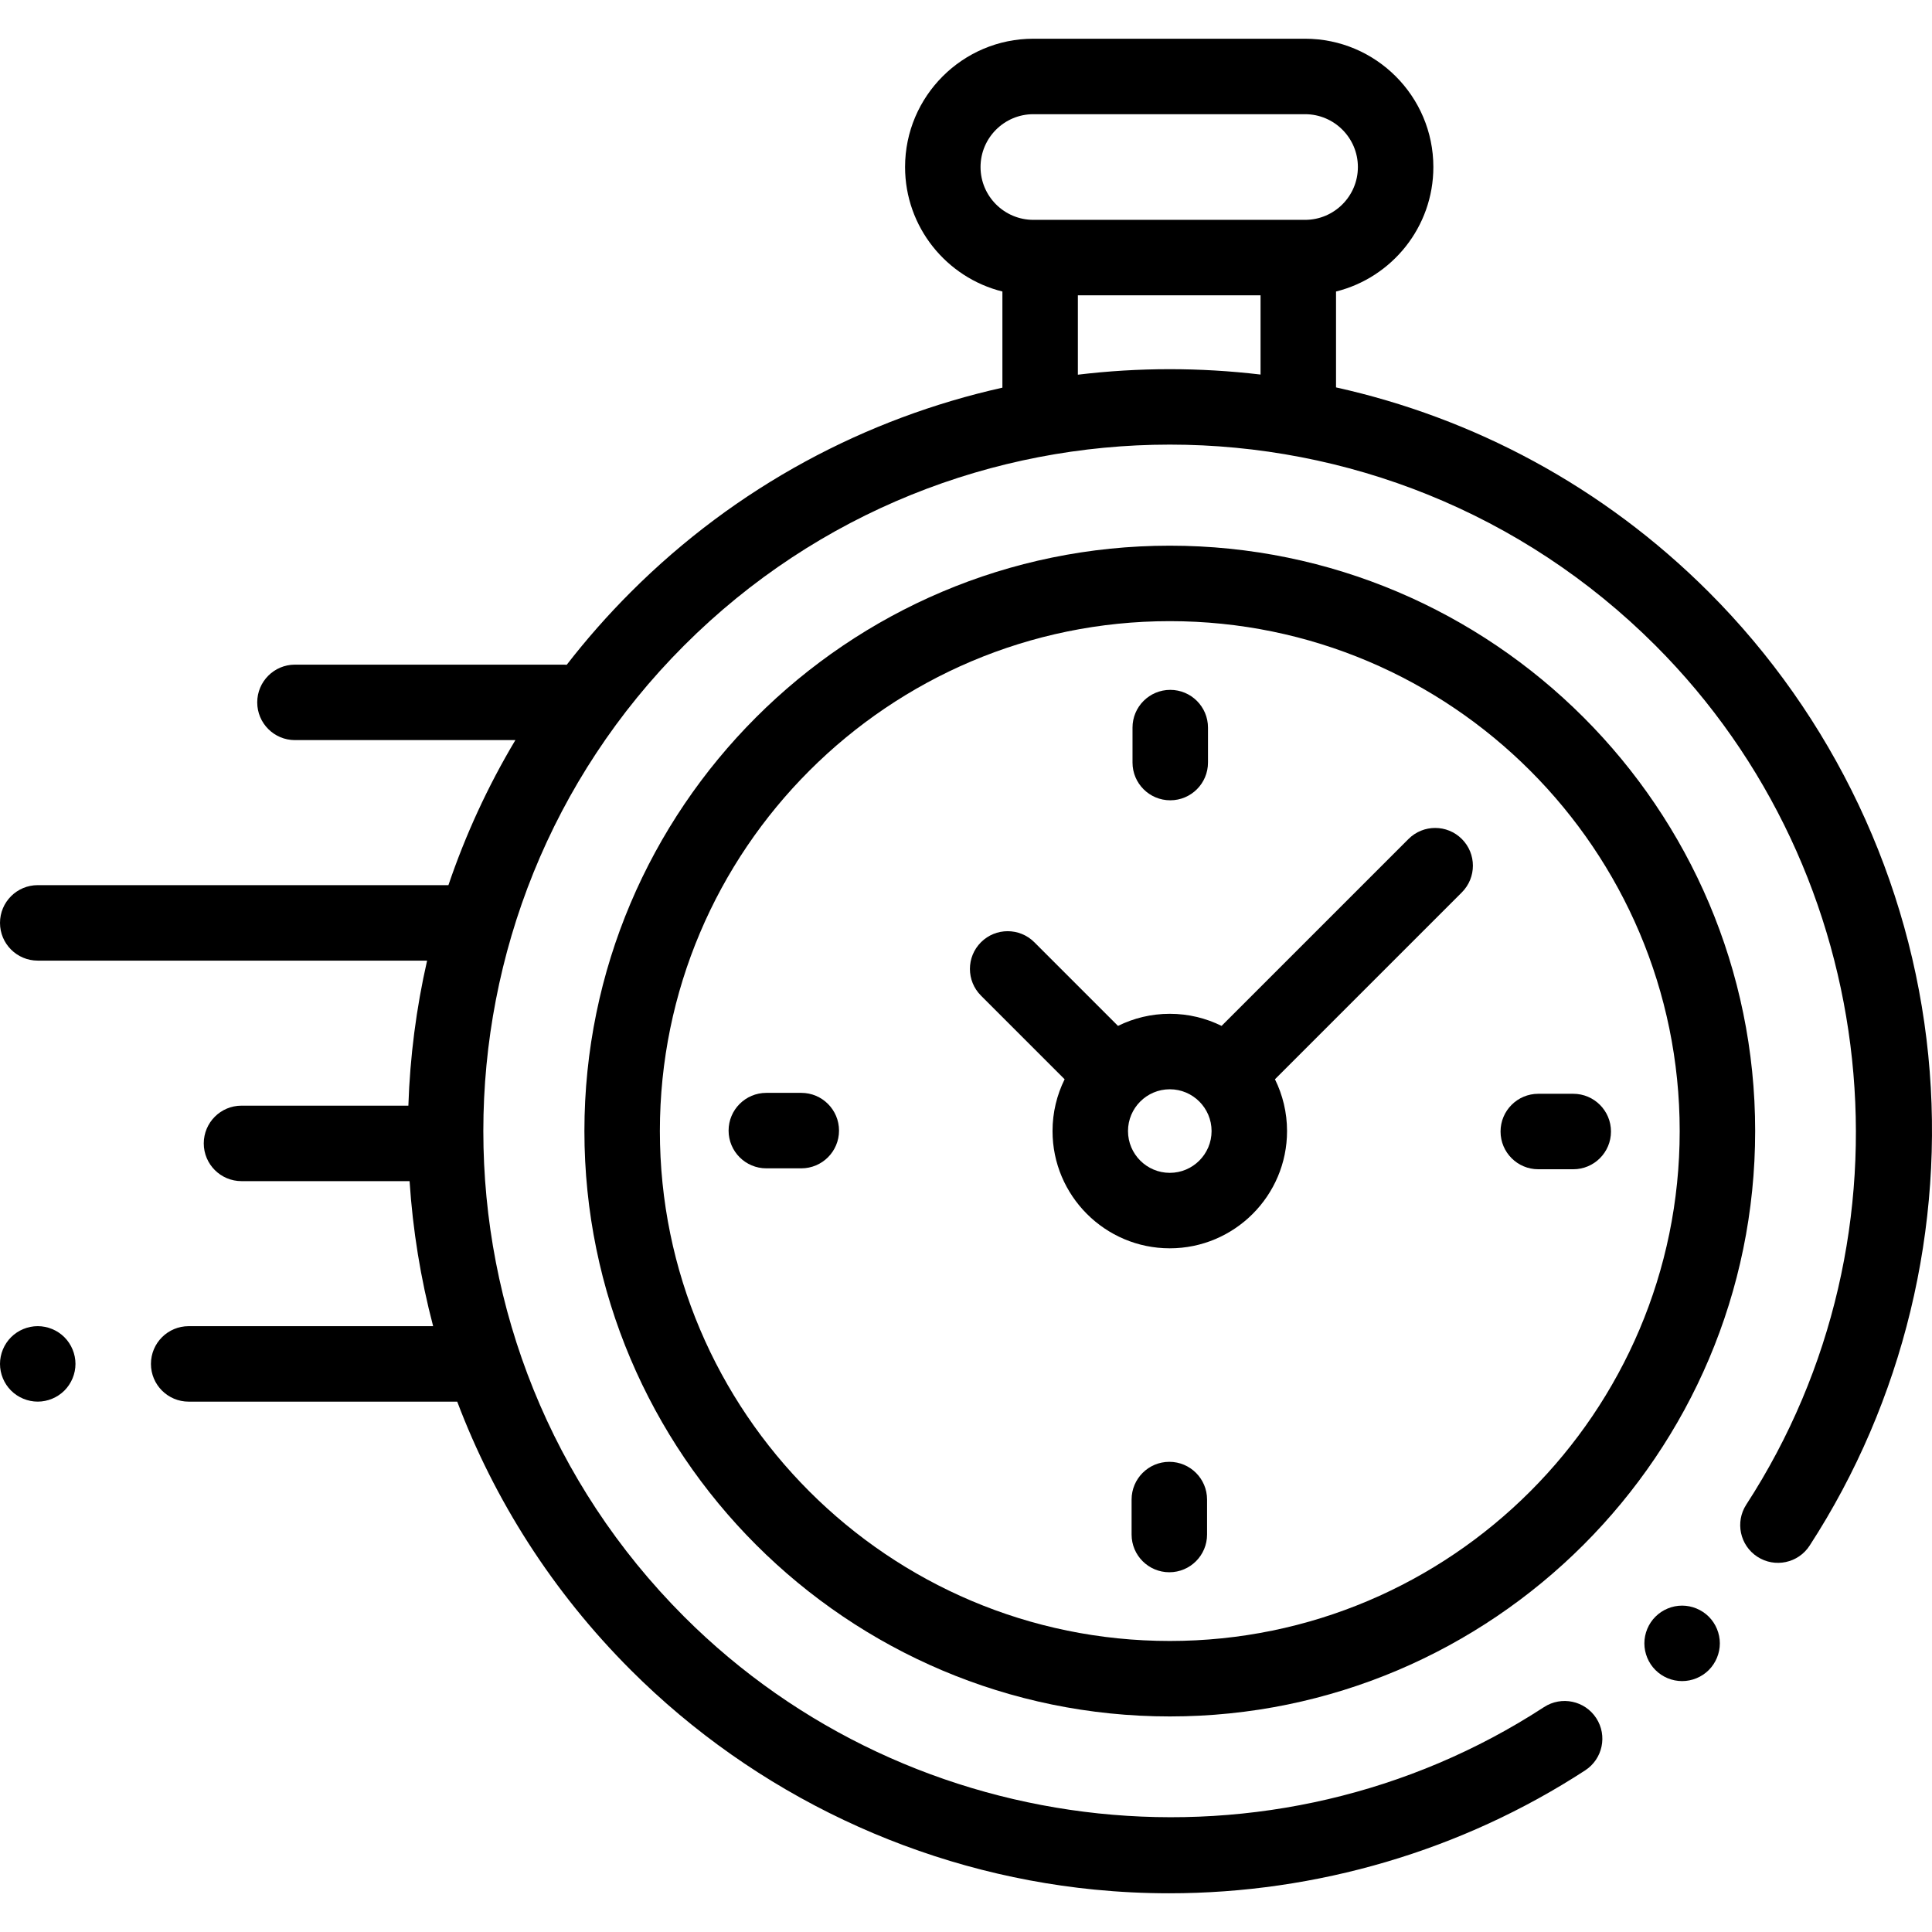
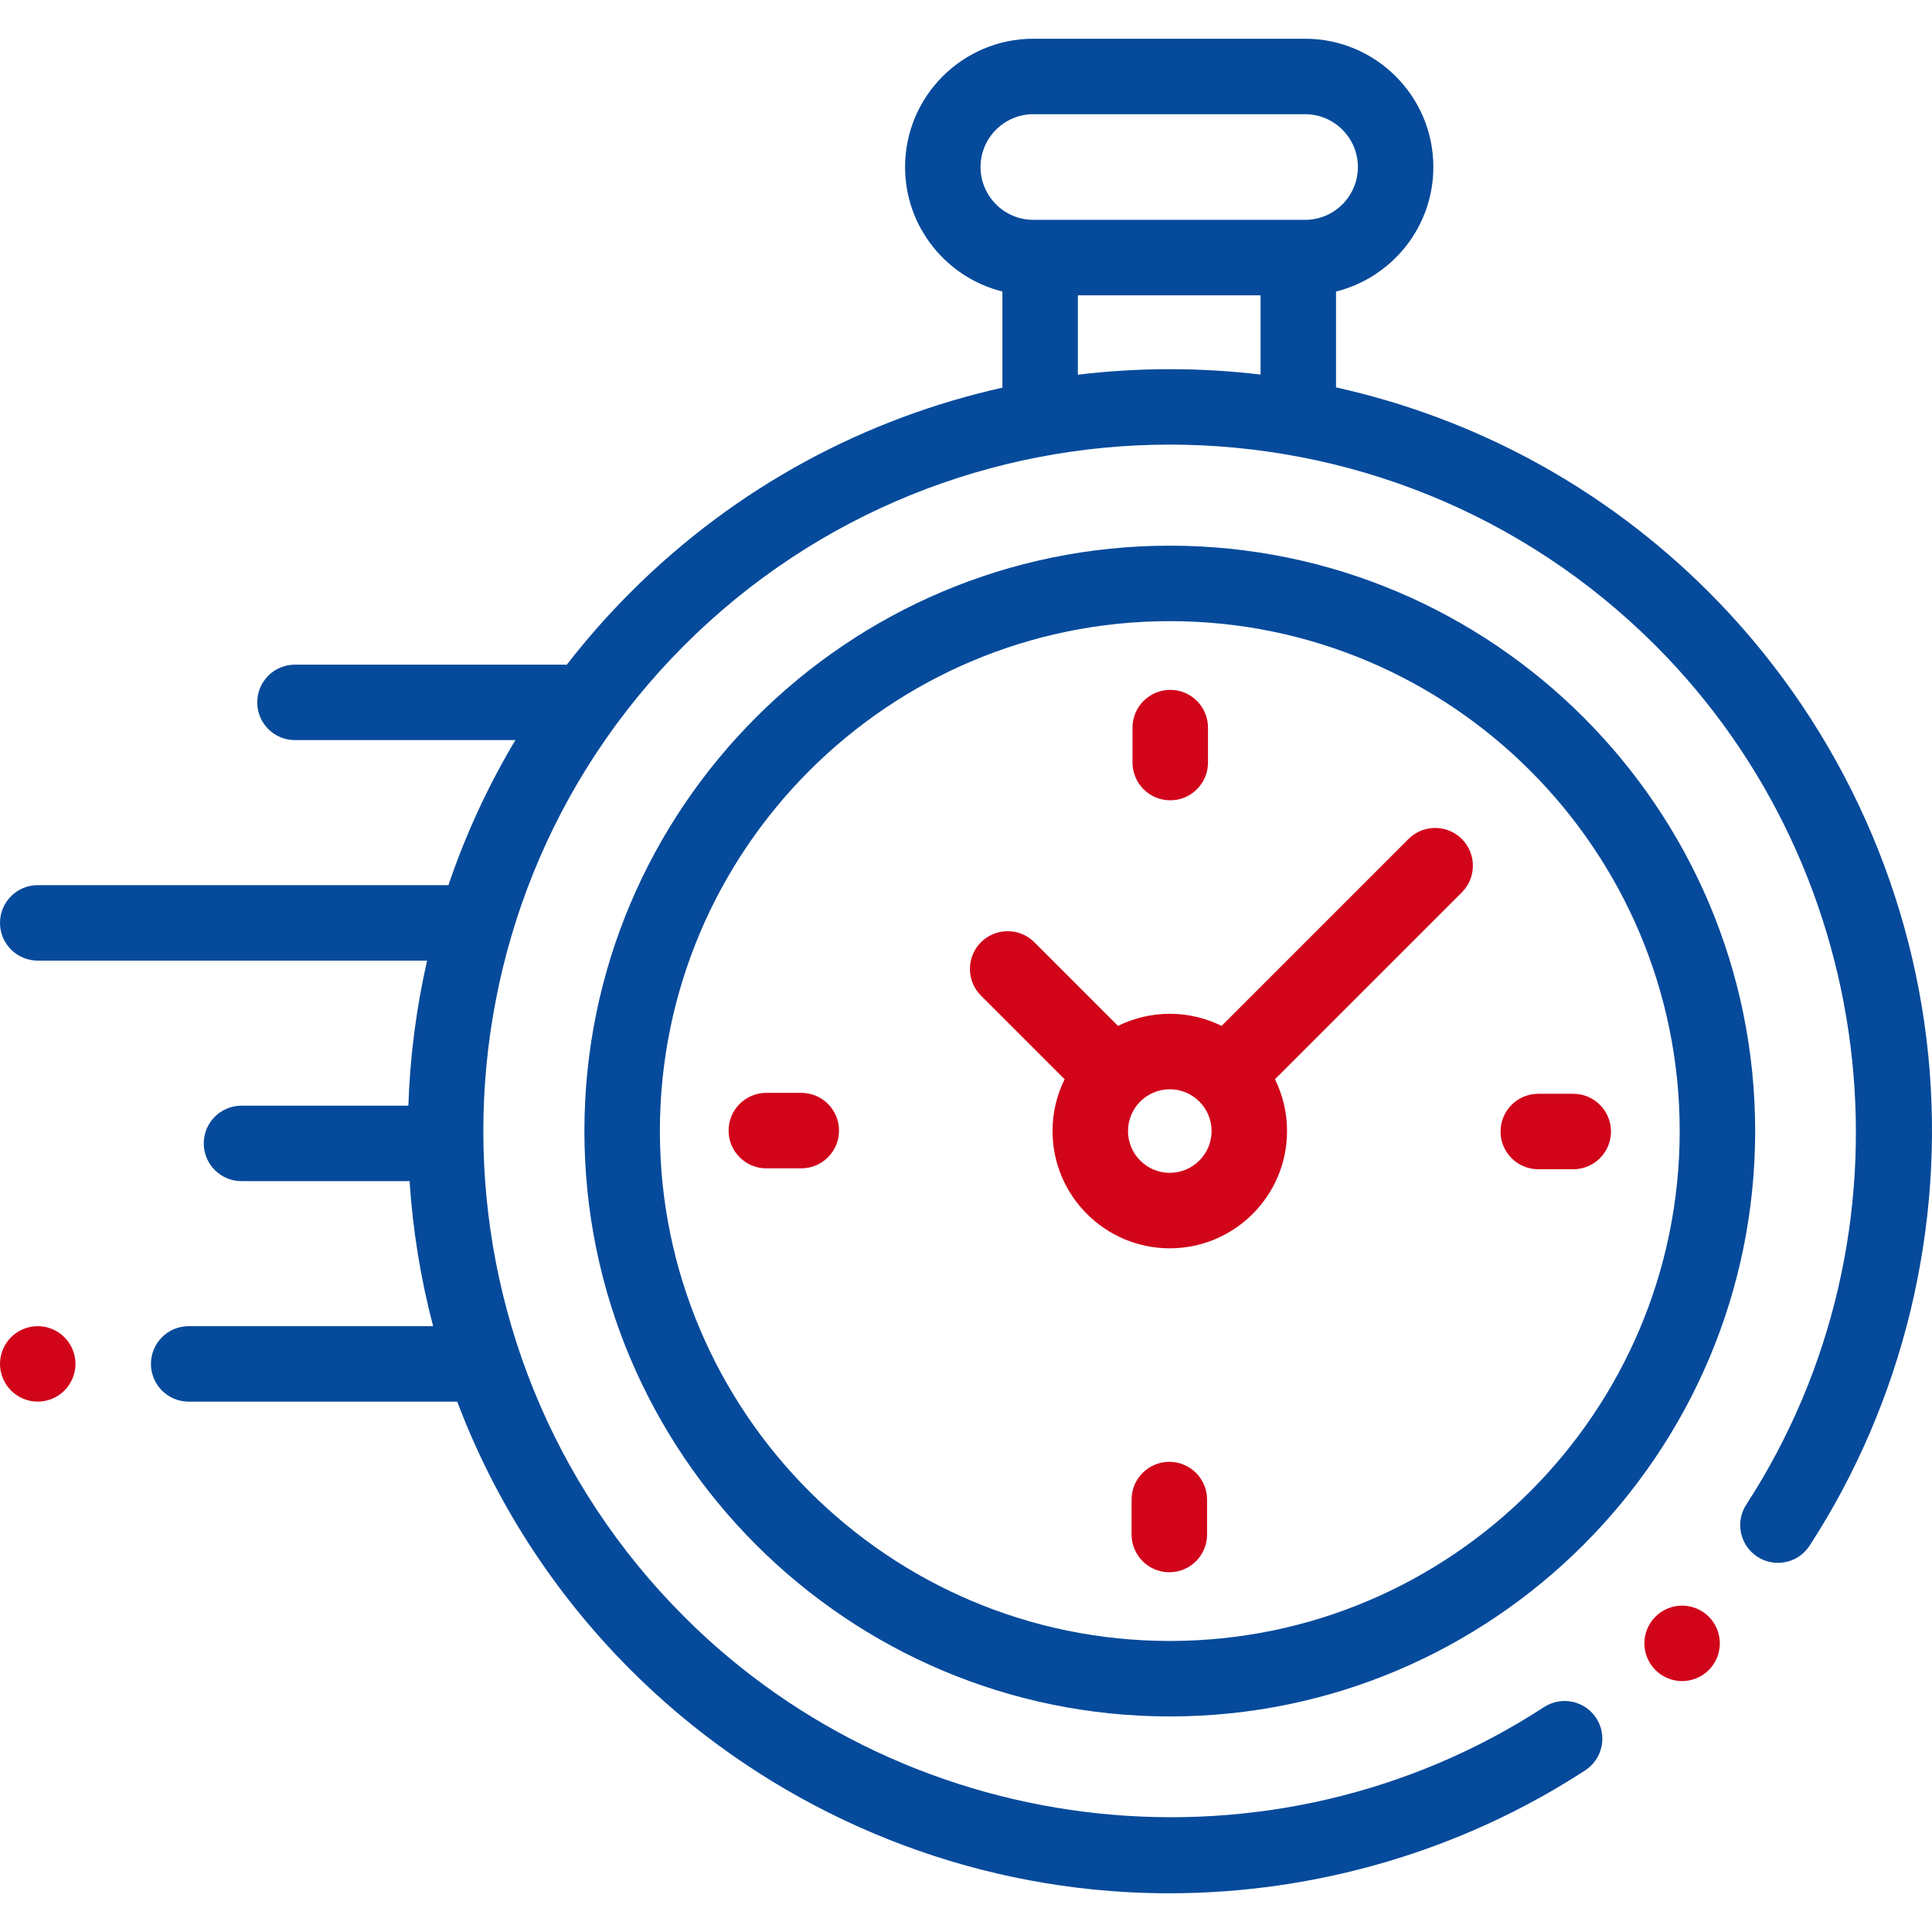
<svg xmlns="http://www.w3.org/2000/svg" version="1.1" id="Layer_1" x="0px" y="0px" viewBox="0 0 511.992 511.992" style="enable-background:new 0 0 511.992 511.992;" xml:space="preserve" width="512" height="512">
+   <defs id="defs16" />
  <g id="XMLID_806_">
    <g id="XMLID_386_">
-       <path id="XMLID_389_" d="M511.005,279.646c-4.597-46.238-25.254-89.829-58.168-122.744    c-28.128-28.127-62.556-46.202-98.782-54.239V77.255c14.796-3.681,25.794-17.074,25.794-32.993c0-18.748-15.252-34-34-34h-72    c-18.748,0-34,15.252-34,34c0,15.918,10.998,29.311,25.793,32.993v25.479c-36.115,8.071-70.429,26.121-98.477,54.169    c-6.138,6.138-11.798,12.577-16.979,19.269c-0.251-0.019-0.502-0.038-0.758-0.038H78.167c-5.522,0-10,4.477-10,10s4.478,10,10,10    h58.412c-7.332,12.275-13.244,25.166-17.744,38.436H10c-5.522,0-10,4.477-10,10s4.478,10,10,10h103.184    c-2.882,12.651-4.536,25.526-4.963,38.437H64c-5.522,0-10,4.477-10,10s4.478,10,10,10h44.54    c0.844,12.944,2.925,25.82,6.244,38.437H50c-5.522,0-10,4.477-10,10s4.478,10,10,10h71.166    c9.81,25.951,25.141,50.274,45.999,71.132c32.946,32.946,76.582,53.608,122.868,58.181c6.606,0.652,13.217,0.975,19.819,0.975    c39.022,0,77.548-11.293,110.238-32.581c4.628-3.014,5.937-9.209,2.923-13.837s-9.209-5.937-13.837-2.923    c-71.557,46.597-167.39,36.522-227.869-23.957c-70.962-70.962-70.962-186.425,0-257.388c70.961-70.961,186.424-70.961,257.387,0    c60.399,60.4,70.529,156.151,24.086,227.673c-3.008,4.632-1.691,10.826,2.94,13.833c4.634,3.008,10.826,1.691,13.833-2.941    C504.367,371.396,515.537,325.241,511.005,279.646z M259.849,44.263c0-7.72,6.28-14,14-14h72c7.72,0,14,6.28,14,14s-6.28,14-14,14    h-1.794h-68.413h-1.793C266.129,58.263,259.849,51.982,259.849,44.263z M285.642,99.296V78.263h48.413v20.997    C317.979,97.348,301.715,97.36,285.642,99.296z" />
-       <path id="XMLID_391_" d="M445.77,425.5c-2.64,0-5.21,1.07-7.069,2.93c-1.87,1.86-2.931,4.44-2.931,7.07    c0,2.63,1.061,5.21,2.931,7.07c1.859,1.87,4.43,2.93,7.069,2.93c2.63,0,5.2-1.06,7.07-2.93c1.86-1.86,2.93-4.44,2.93-7.07    c0-2.63-1.069-5.21-2.93-7.07C450.97,426.57,448.399,425.5,445.77,425.5z" />
-       <path id="XMLID_394_" d="M310.001,144.609c-85.538,0-155.129,69.59-155.129,155.129s69.591,155.129,155.129,155.129    s155.129-69.59,155.129-155.129S395.539,144.609,310.001,144.609z M310.001,434.867c-74.511,0-135.129-60.619-135.129-135.129    s60.618-135.129,135.129-135.129S445.13,225.228,445.13,299.738S384.512,434.867,310.001,434.867z" />
-       <path id="XMLID_397_" d="M373.257,222.34l-49.53,49.529c-4.142-2.048-8.801-3.205-13.726-3.205c-4.926,0-9.584,1.157-13.726,3.205    l-22.167-22.167c-3.906-3.905-10.236-3.905-14.143,0c-3.905,3.905-3.905,10.237,0,14.142l22.167,22.167    c-2.049,4.142-3.205,8.801-3.205,13.726c0,17.134,13.939,31.074,31.074,31.074s31.074-13.94,31.074-31.074    c0-4.925-1.157-9.584-3.205-13.726l48.076-48.076v0l1.453-1.453c3.905-3.905,3.905-10.237,0-14.142    S377.164,218.435,373.257,222.34z M310.001,310.812c-6.106,0-11.074-4.968-11.074-11.074s4.968-11.074,11.074-11.074    s11.074,4.968,11.074,11.074S316.107,310.812,310.001,310.812z" />
-       <path id="XMLID_398_" d="M416.92,289.86h-9.265c-5.522,0-10,4.477-10,10s4.478,10,10,10h9.265c5.522,0,10-4.477,10-10    S422.442,289.86,416.92,289.86z" />
-       <path id="XMLID_399_" d="M212.346,289.616h-9.264c-5.522,0-10,4.477-10,10s4.478,10,10,10h9.264c5.522,0,10-4.477,10-10    S217.868,289.616,212.346,289.616z" />
-       <path id="XMLID_400_" d="M310.123,212.083c5.522,0,10-4.477,10-10v-9.264c0-5.523-4.478-10-10-10s-10,4.477-10,10v9.264    C300.123,207.606,304.601,212.083,310.123,212.083z" />
-       <path id="XMLID_424_" d="M309.879,387.393c-5.522,0-10,4.477-10,10v9.264c0,5.523,4.478,10,10,10s10-4.477,10-10v-9.264    C319.879,391.87,315.401,387.393,309.879,387.393z" />
-       <path id="XMLID_425_" d="M10,351.44c-2.63,0-5.21,1.07-7.07,2.93c-1.86,1.86-2.93,4.44-2.93,7.07c0,2.64,1.069,5.21,2.93,7.07    s4.44,2.93,7.07,2.93s5.21-1.07,7.069-2.93c1.86-1.86,2.931-4.44,2.931-7.07s-1.07-5.21-2.931-7.07    C15.21,352.51,12.63,351.44,10,351.44z" />
+       <path id="XMLID_389_" d="M511.005,279.646c-4.597-46.238-25.254-89.829-58.168-122.744    c-28.128-28.127-62.556-46.202-98.782-54.239V77.255c14.796-3.681,25.794-17.074,25.794-32.993c0-18.748-15.252-34-34-34h-72    c-18.748,0-34,15.252-34,34c0,15.918,10.998,29.311,25.793,32.993v25.479c-36.115,8.071-70.429,26.121-98.477,54.169    c-6.138,6.138-11.798,12.577-16.979,19.269c-0.251-0.019-0.502-0.038-0.758-0.038H78.167c-5.522,0-10,4.477-10,10s4.478,10,10,10    h58.412c-7.332,12.275-13.244,25.166-17.744,38.436H10c-5.522,0-10,4.477-10,10s4.478,10,10,10h103.184    c-2.882,12.651-4.536,25.526-4.963,38.437H64c-5.522,0-10,4.477-10,10s4.478,10,10,10h44.54    c0.844,12.944,2.925,25.82,6.244,38.437H50c-5.522,0-10,4.477-10,10s4.478,10,10,10h71.166    c9.81,25.951,25.141,50.274,45.999,71.132c32.946,32.946,76.582,53.608,122.868,58.181c6.606,0.652,13.217,0.975,19.819,0.975    c39.022,0,77.548-11.293,110.238-32.581c4.628-3.014,5.937-9.209,2.923-13.837s-9.209-5.937-13.837-2.923    c-71.557,46.597-167.39,36.522-227.869-23.957c-70.962-70.962-70.962-186.425,0-257.388c70.961-70.961,186.424-70.961,257.387,0    c60.399,60.4,70.529,156.151,24.086,227.673c-3.008,4.632-1.691,10.826,2.94,13.833c4.634,3.008,10.826,1.691,13.833-2.941    C504.367,371.396,515.537,325.241,511.005,279.646z M259.849,44.263c0-7.72,6.28-14,14-14h72c7.72,0,14,6.28,14,14s-6.28,14-14,14    h-1.794h-68.413h-1.793C266.129,58.263,259.849,51.982,259.849,44.263z M285.642,99.296V78.263h48.413v20.997    C317.979,97.348,301.715,97.36,285.642,99.296z" style="fill:#064a9b;fill-opacity:1" />
+       <path id="XMLID_391_" d="M445.77,425.5c-2.64,0-5.21,1.07-7.069,2.93c-1.87,1.86-2.931,4.44-2.931,7.07    c0,2.63,1.061,5.21,2.931,7.07c1.859,1.87,4.43,2.93,7.069,2.93c2.63,0,5.2-1.06,7.07-2.93c1.86-1.86,2.93-4.44,2.93-7.07    c0-2.63-1.069-5.21-2.93-7.07C450.97,426.57,448.399,425.5,445.77,425.5z" style="fill:#d1041a;fill-opacity:1" />
+       <path id="XMLID_394_" d="M310.001,144.609c-85.538,0-155.129,69.59-155.129,155.129s69.591,155.129,155.129,155.129    s155.129-69.59,155.129-155.129S395.539,144.609,310.001,144.609z M310.001,434.867c-74.511,0-135.129-60.619-135.129-135.129    s60.618-135.129,135.129-135.129S445.13,225.228,445.13,299.738S384.512,434.867,310.001,434.867z" style="fill:#064a9b;fill-opacity:1" />
+       <path id="XMLID_397_" d="M373.257,222.34l-49.53,49.529c-4.142-2.048-8.801-3.205-13.726-3.205c-4.926,0-9.584,1.157-13.726,3.205    l-22.167-22.167c-3.906-3.905-10.236-3.905-14.143,0c-3.905,3.905-3.905,10.237,0,14.142l22.167,22.167    c-2.049,4.142-3.205,8.801-3.205,13.726c0,17.134,13.939,31.074,31.074,31.074s31.074-13.94,31.074-31.074    c0-4.925-1.157-9.584-3.205-13.726l48.076-48.076v0l1.453-1.453c3.905-3.905,3.905-10.237,0-14.142    S377.164,218.435,373.257,222.34z M310.001,310.812c-6.106,0-11.074-4.968-11.074-11.074s4.968-11.074,11.074-11.074    s11.074,4.968,11.074,11.074S316.107,310.812,310.001,310.812z" style="fill:#d1041a;fill-opacity:1" />
+       <path id="XMLID_398_" d="M416.92,289.86h-9.265c-5.522,0-10,4.477-10,10s4.478,10,10,10h9.265c5.522,0,10-4.477,10-10    S422.442,289.86,416.92,289.86z" style="fill:#d1041a;fill-opacity:1" />
+       <path id="XMLID_399_" d="M212.346,289.616h-9.264c-5.522,0-10,4.477-10,10s4.478,10,10,10h9.264c5.522,0,10-4.477,10-10    S217.868,289.616,212.346,289.616z" style="fill:#d1041a;fill-opacity:1" />
+       <path id="XMLID_400_" d="M310.123,212.083c5.522,0,10-4.477,10-10v-9.264c0-5.523-4.478-10-10-10s-10,4.477-10,10v9.264    C300.123,207.606,304.601,212.083,310.123,212.083z" style="fill:#d1041a;fill-opacity:1" />
+       <path id="XMLID_424_" d="M309.879,387.393c-5.522,0-10,4.477-10,10v9.264c0,5.523,4.478,10,10,10s10-4.477,10-10v-9.264    C319.879,391.87,315.401,387.393,309.879,387.393z" style="fill:#d1041a;fill-opacity:1" />
+       <path id="XMLID_425_" d="M10,351.44c-2.63,0-5.21,1.07-7.07,2.93c-1.86,1.86-2.93,4.44-2.93,7.07c0,2.64,1.069,5.21,2.93,7.07    s4.44,2.93,7.07,2.93s5.21-1.07,7.069-2.93c1.86-1.86,2.931-4.44,2.931-7.07s-1.07-5.21-2.931-7.07    C15.21,352.51,12.63,351.44,10,351.44z" style="fill:#d1041a;fill-opacity:1" />
    </g>
  </g>
</svg>
